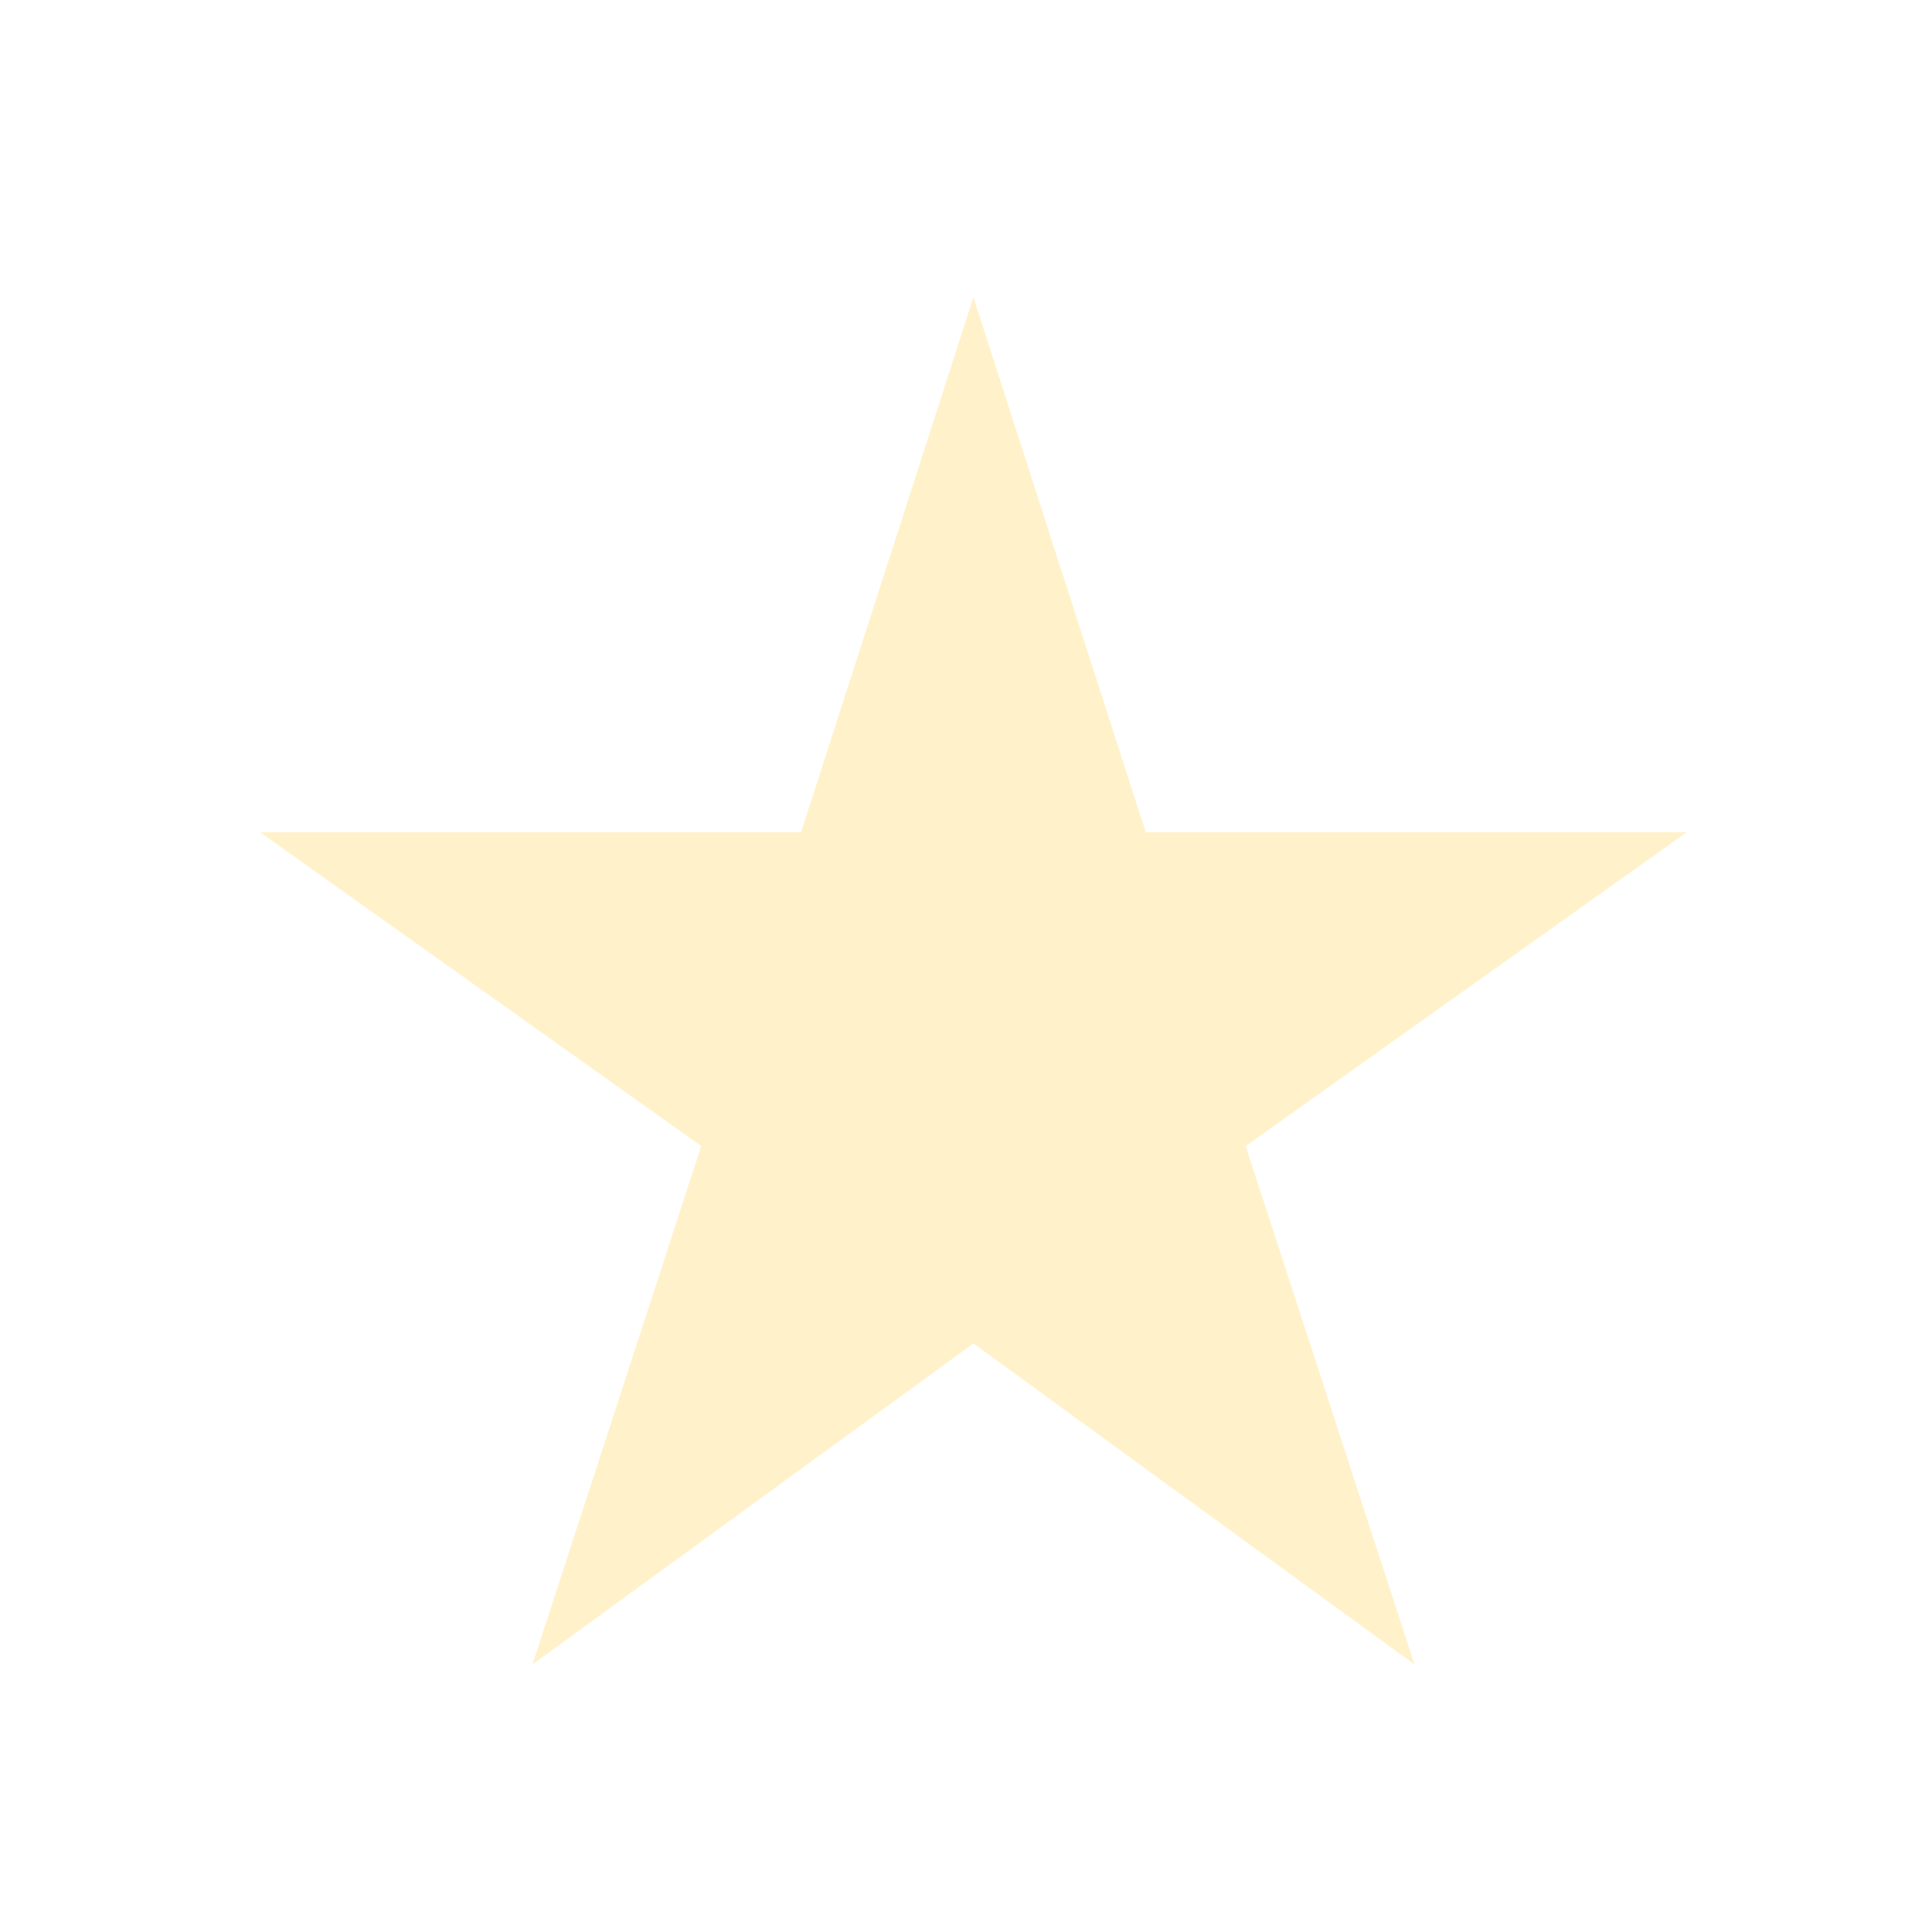
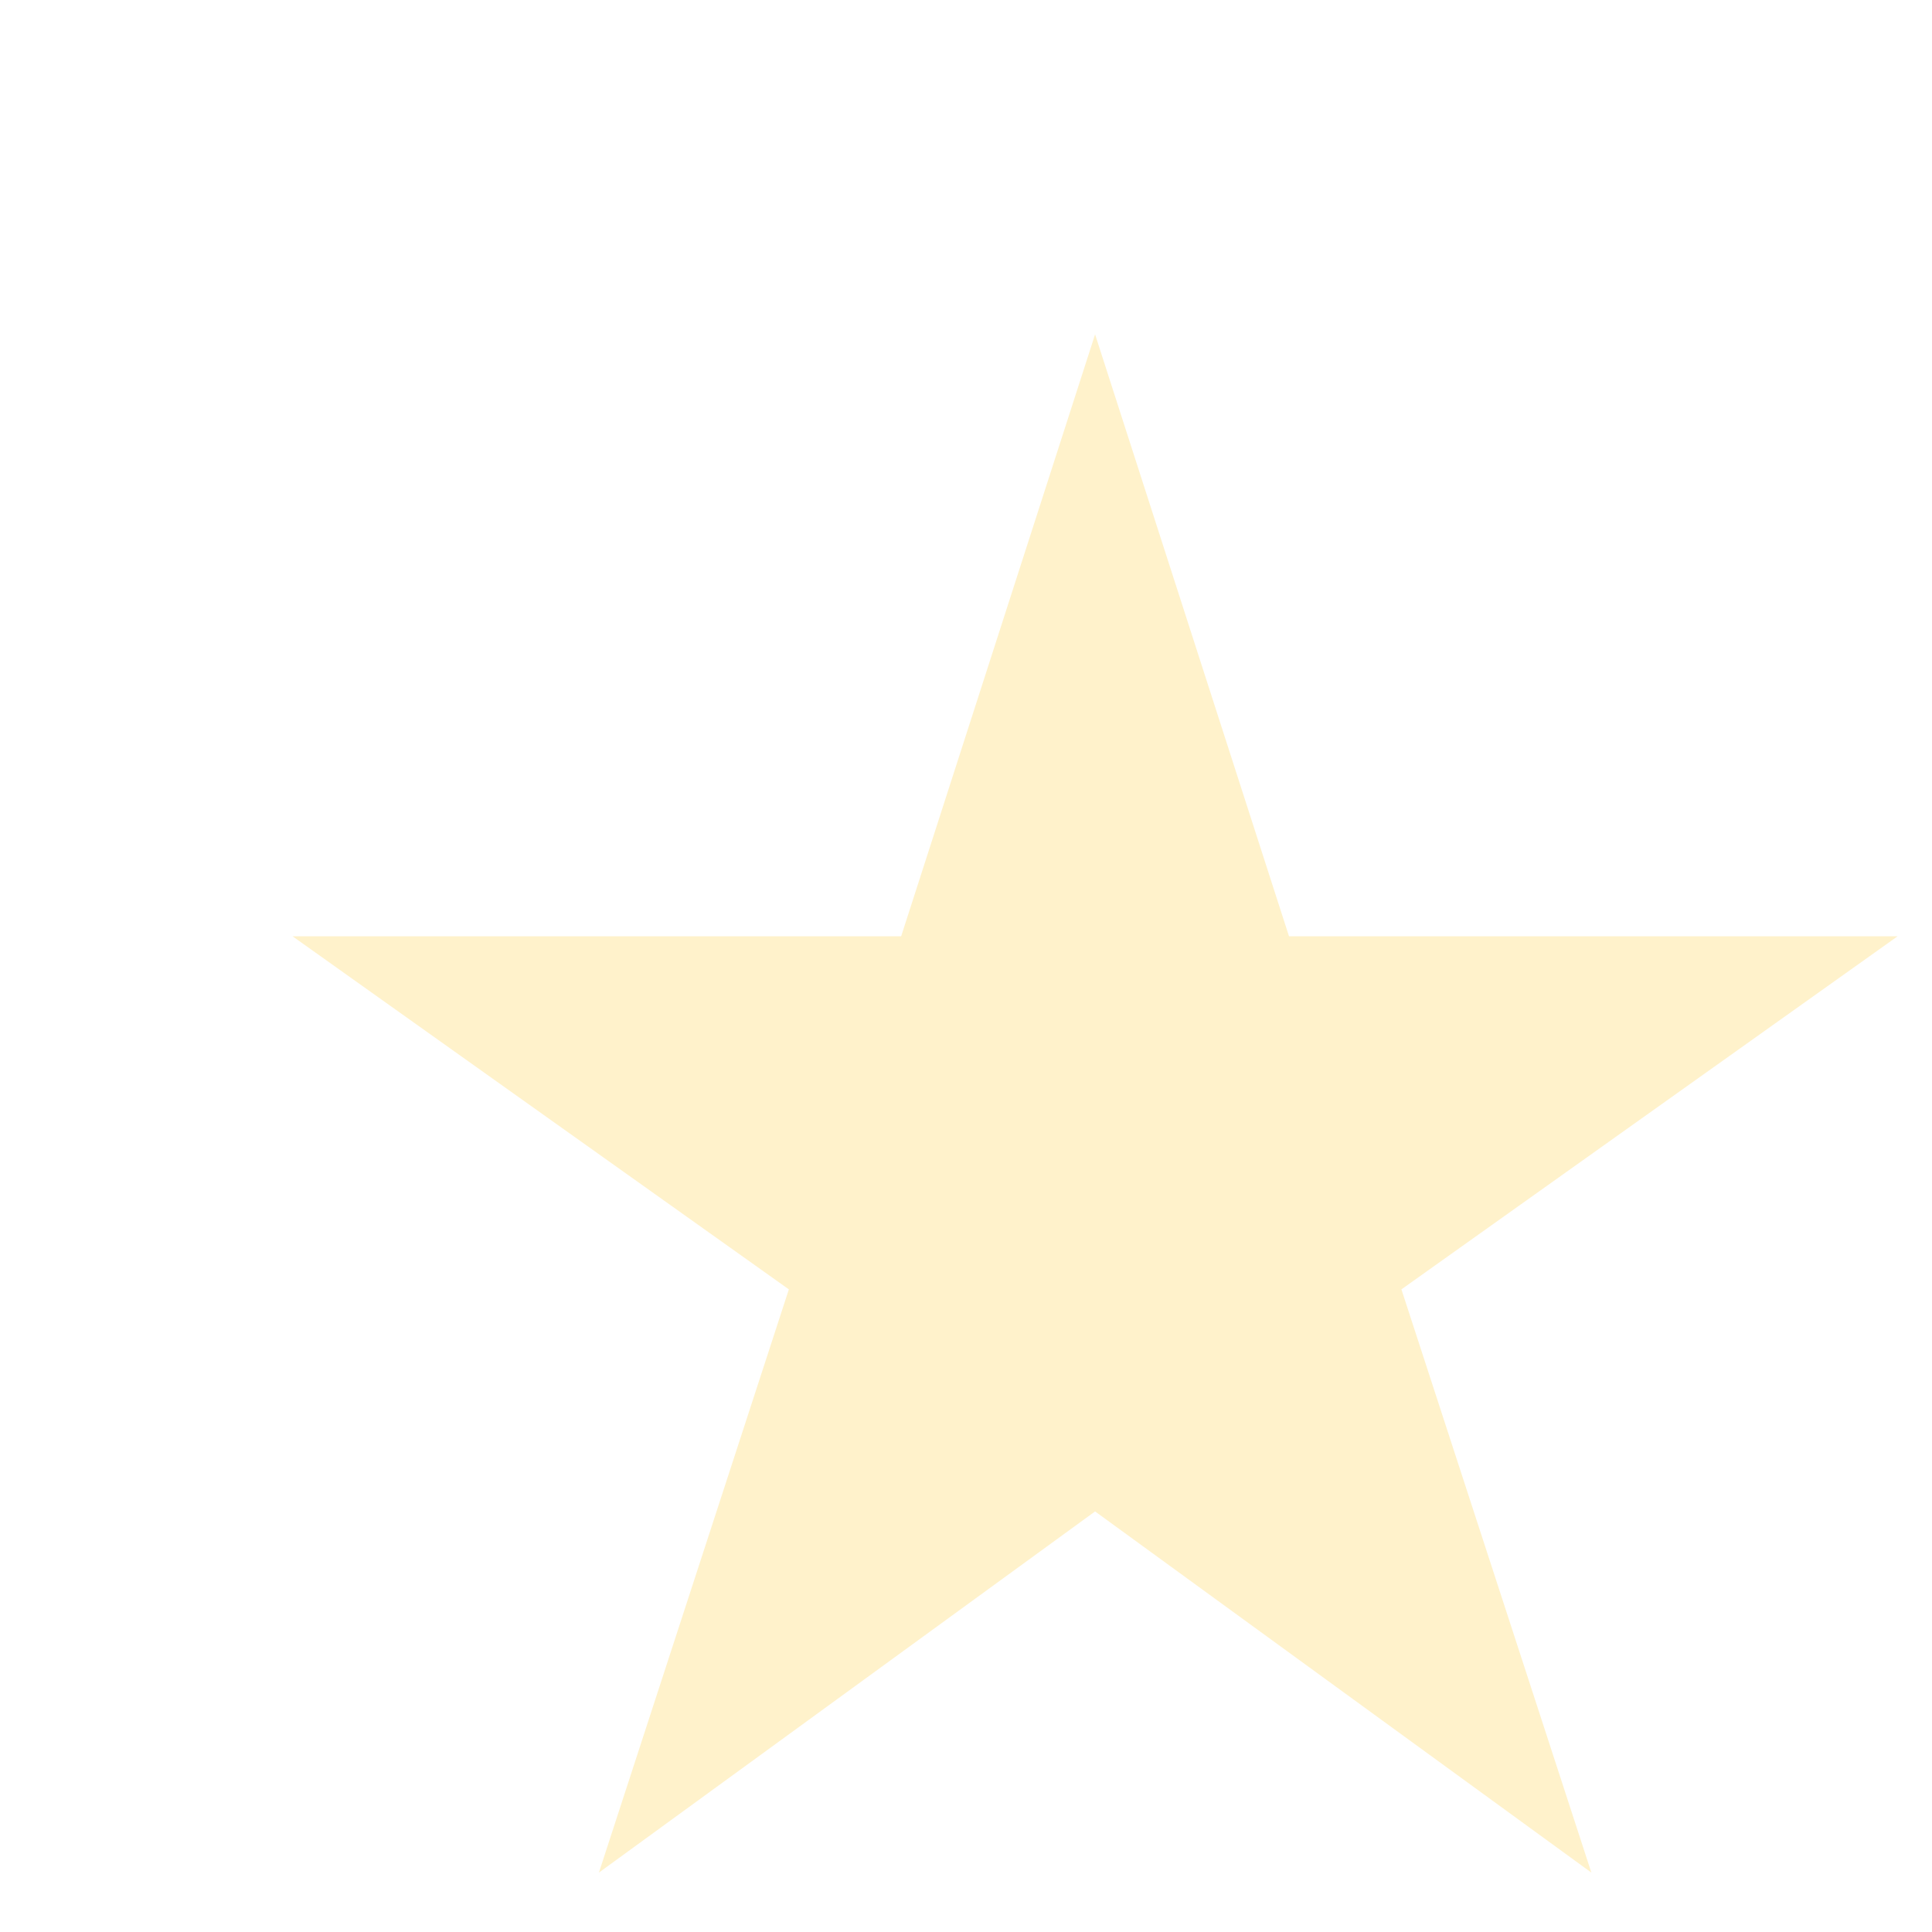
- <svg xmlns="http://www.w3.org/2000/svg" width="18" height="18" viewBox="0 0 18 18" fill="none">
+ <svg xmlns="http://www.w3.org/2000/svg" width="16" height="16" viewBox="0 0 16 16" fill="none">
  <path d="M9.069 12.517L13.179 15.508L11.606 10.678L15.715 7.754H10.675L9.069 2.769L7.463 7.754H2.423L6.533 10.678L4.96 15.508L9.069 12.517Z" fill="#FFF2CB" />
</svg>
